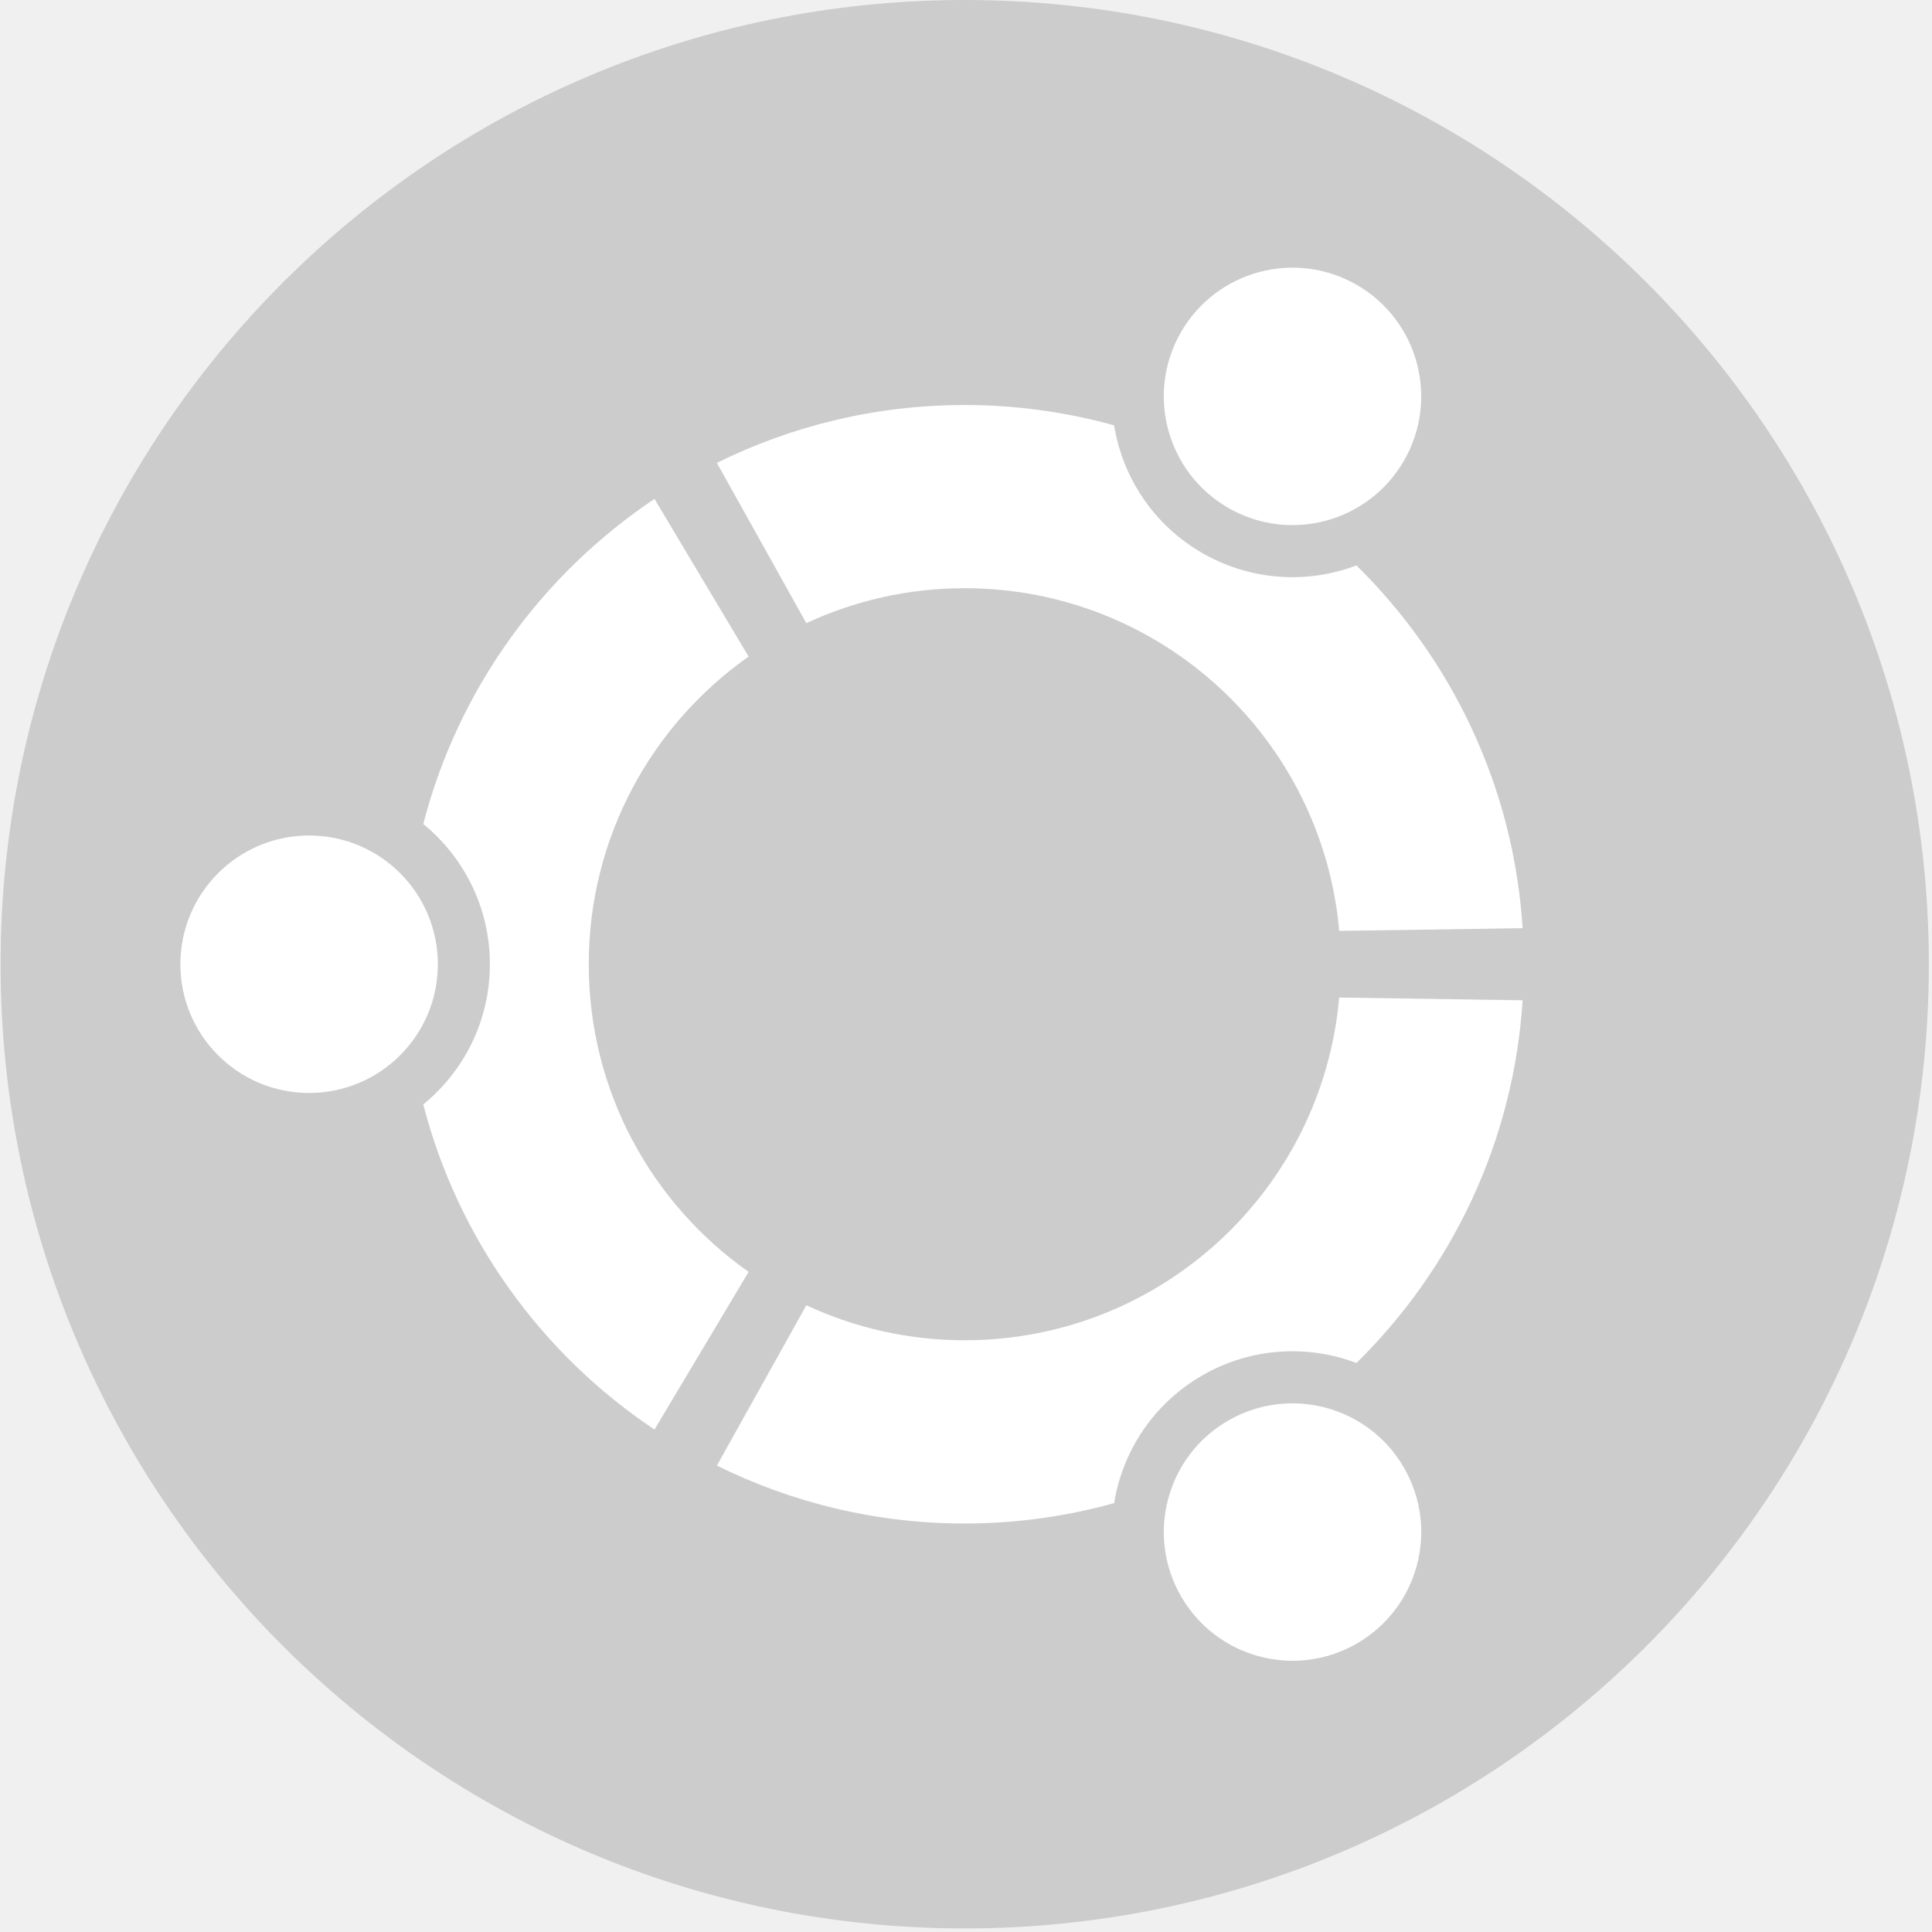
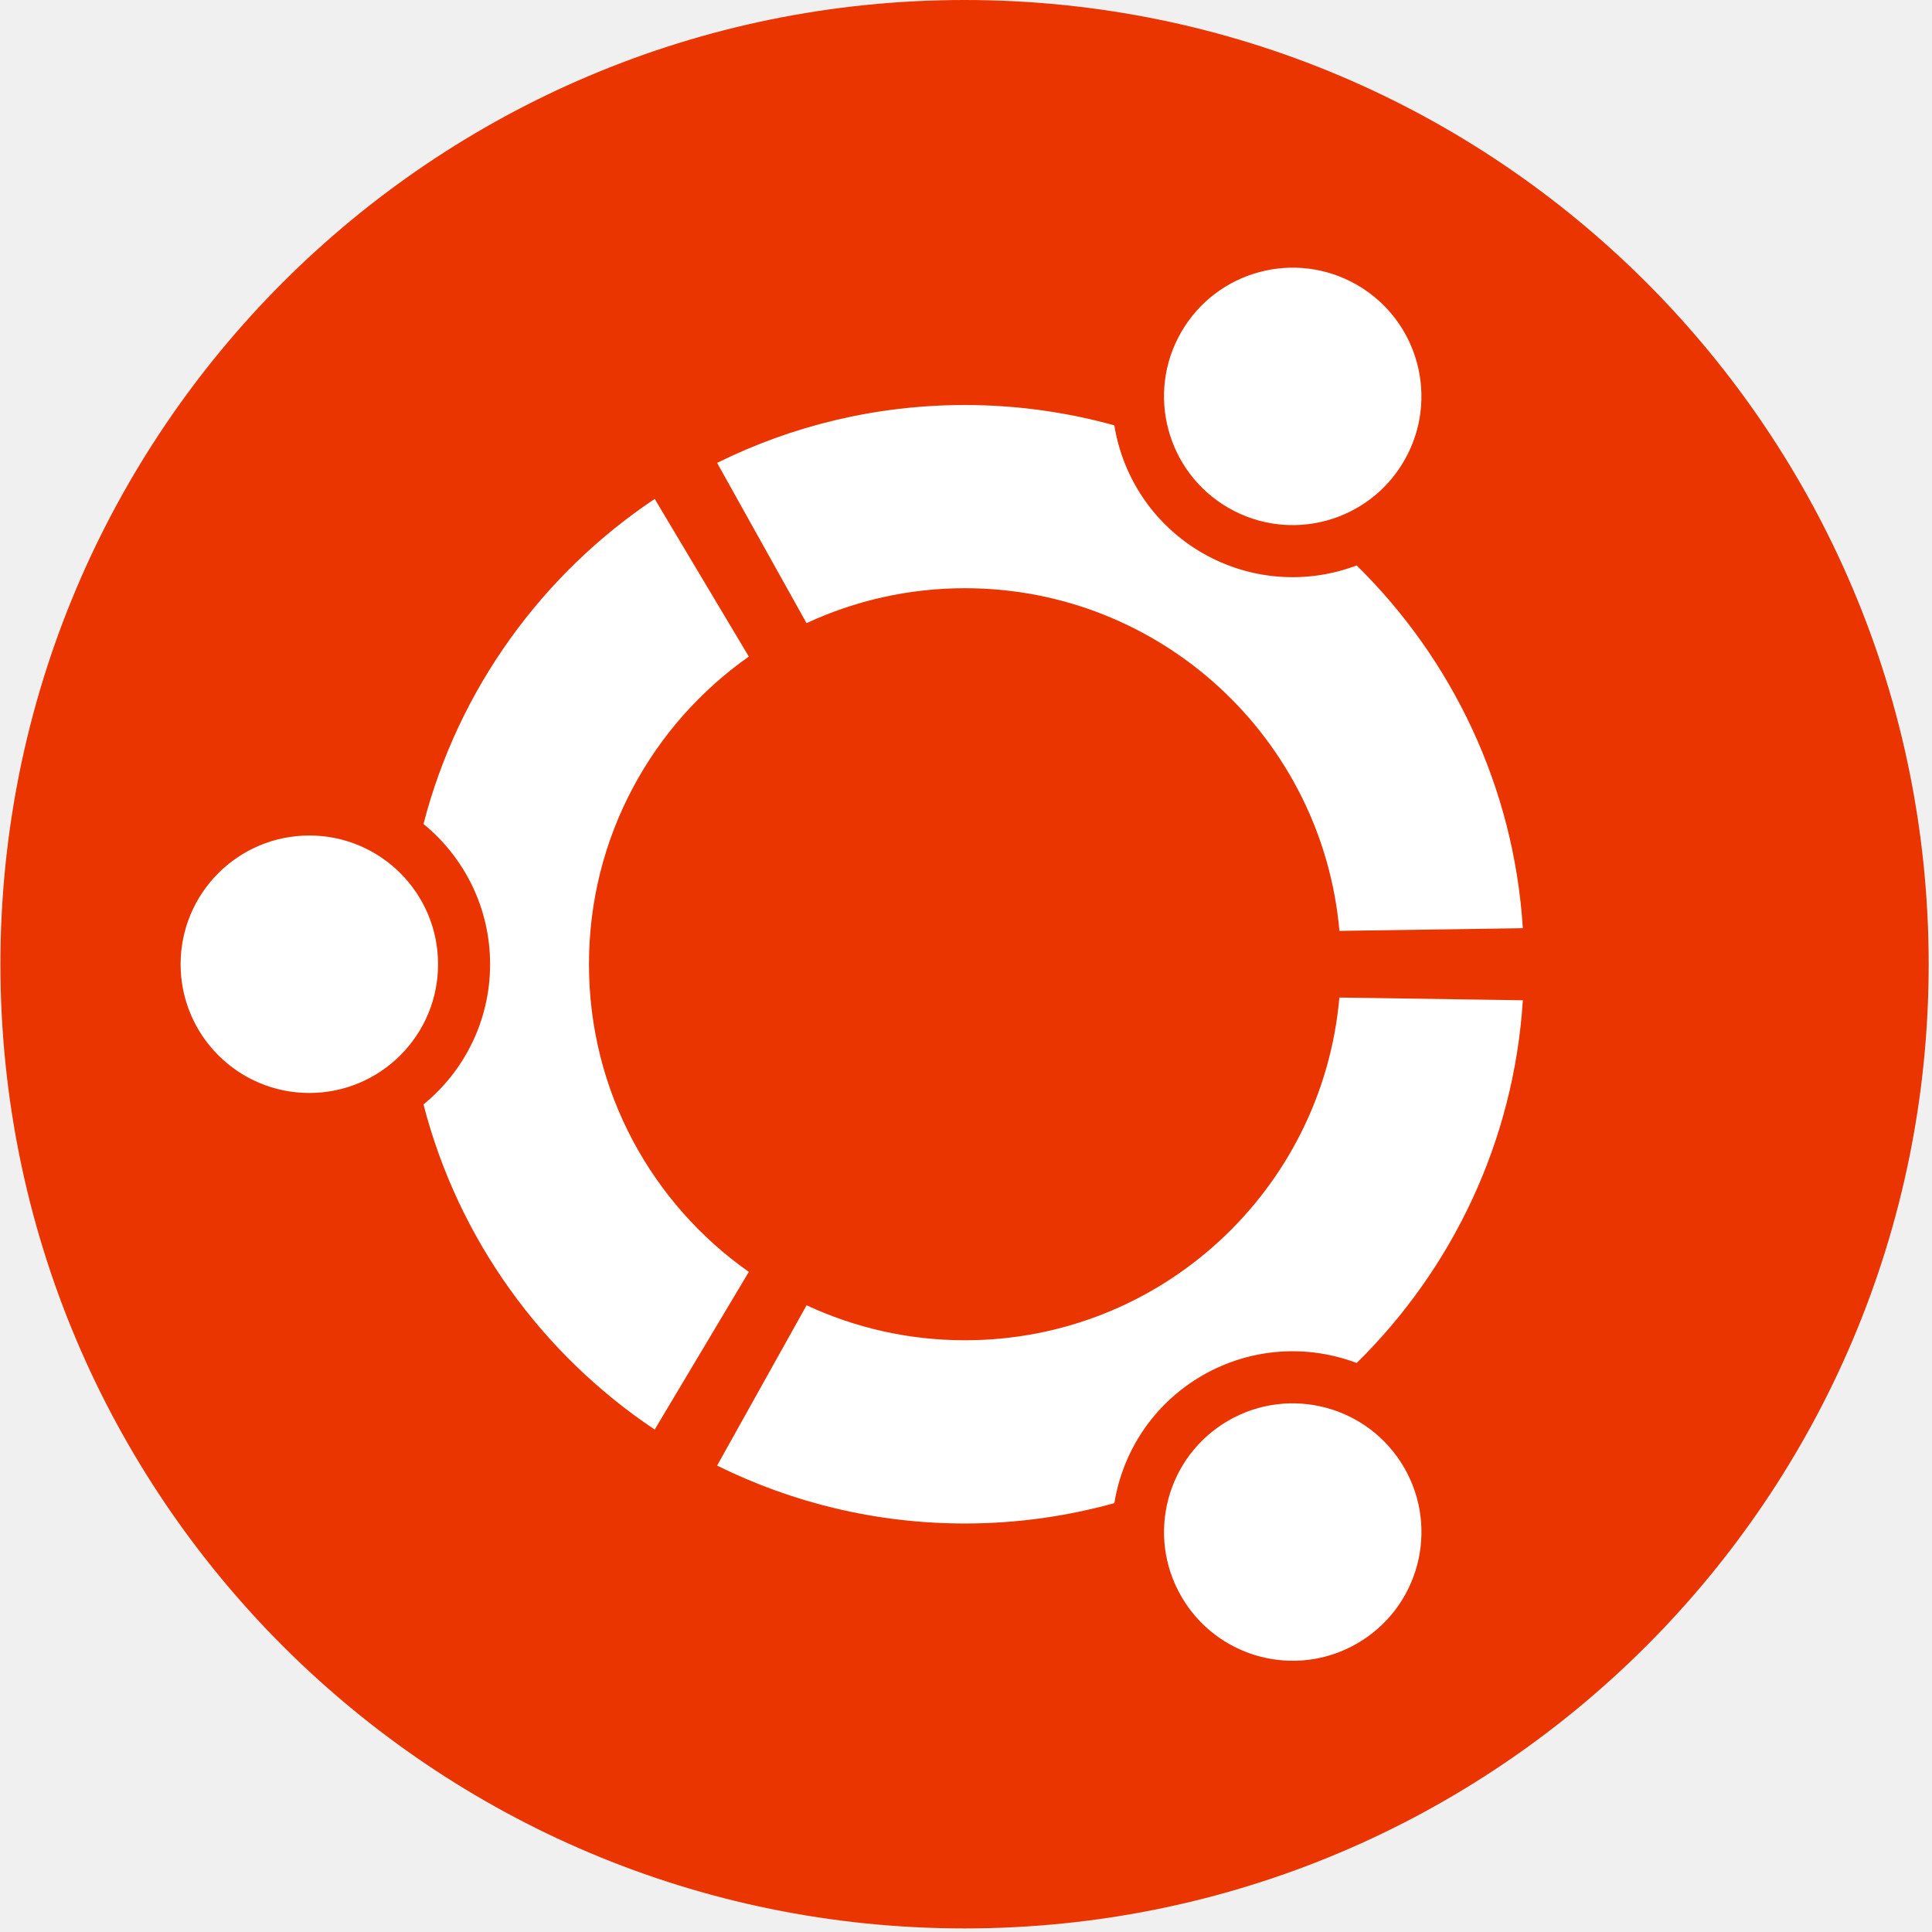
<svg xmlns="http://www.w3.org/2000/svg" xmlns:xlink="http://www.w3.org/1999/xlink" width="46" height="46" viewBox="0 0 46 46" version="1.1">
-   <g id="Canvas" transform="translate(-941 -551)">
-     <g id="logo-ubuntu">
+   <g id="Canvas" transform="translate(-3622 -283)">
+     <g id="ubuntu_on_hower">
      <g id="Shape">
-         <use xlink:href="#path0_fill" transform="translate(941.014 551)" fill="#CCCCCC" />
+         <use xlink:href="#path0_fill" transform="translate(3622.01 283)" fill="#EB3500" />
      </g>
      <g id="Shape">
-         <use xlink:href="#path1_fill" transform="translate(945.295 557.373)" fill="#FFFFFF" />
+         <use xlink:href="#path1_fill" transform="translate(3626.3 289.373)" fill="#FFFFFF" />
      </g>
    </g>
  </g>
  <defs>
    <path id="path0_fill" fill-rule="evenodd" d="M 45.911 22.958C 45.911 35.636 35.634 45.915 22.956 45.915C 10.277 45.915 0 35.636 0 22.958C 7.67218e-15 10.278 10.277 0 22.956 0C 35.634 0 45.911 10.278 45.911 22.958Z" />
    <path id="path1_fill" fill-rule="evenodd" d="M 3.065 13.52C 1.372 13.52 0 14.892 0 16.585C 0 18.278 1.372 19.65 3.065 19.65C 4.758 19.65 6.13 18.278 6.13 16.585C 6.13 14.892 4.758 13.52 3.065 13.52ZM 24.948 27.45C 23.482 28.297 22.979 30.171 23.826 31.636C 24.672 33.102 26.545 33.605 28.011 32.758C 29.477 31.912 29.98 30.038 29.133 28.572C 28.287 27.107 26.413 26.605 24.948 27.45ZM 9.723 16.585C 9.723 13.556 11.227 10.88 13.529 9.26L 11.288 5.506C 8.607 7.299 6.612 10.038 5.783 13.246C 6.75 14.036 7.369 15.238 7.369 16.585C 7.369 17.932 6.75 19.134 5.783 19.923C 6.611 23.132 8.606 25.872 11.288 27.664L 13.529 23.91C 11.227 22.29 9.723 19.614 9.723 16.585ZM 18.674 7.632C 23.351 7.632 27.188 11.218 27.591 15.791L 31.958 15.727C 31.743 12.35 30.268 9.319 28.002 7.09C 26.837 7.531 25.491 7.463 24.327 6.793C 23.162 6.12 22.431 4.985 22.231 3.754C 21.099 3.441 19.907 3.27 18.674 3.27C 16.556 3.27 14.553 3.767 12.774 4.648L 14.903 8.464C 16.049 7.931 17.327 7.632 18.674 7.632ZM 18.674 25.538C 17.327 25.538 16.049 25.238 14.904 24.705L 12.774 28.522C 14.553 29.403 16.556 29.901 18.674 29.901C 19.907 29.901 21.099 29.73 22.232 29.416C 22.431 28.184 23.162 27.051 24.327 26.377C 25.492 25.705 26.837 25.639 28.002 26.079C 30.268 23.85 31.743 20.819 31.958 17.443L 27.59 17.378C 27.188 21.953 23.351 25.538 18.674 25.538ZM 24.947 5.718C 26.413 6.565 28.286 6.063 29.132 4.597C 29.979 3.131 29.477 1.258 28.011 0.411C 26.545 -0.435 24.672 0.067 23.825 1.533C 22.979 2.999 23.482 4.872 24.947 5.718Z" />
  </defs>
</svg>
